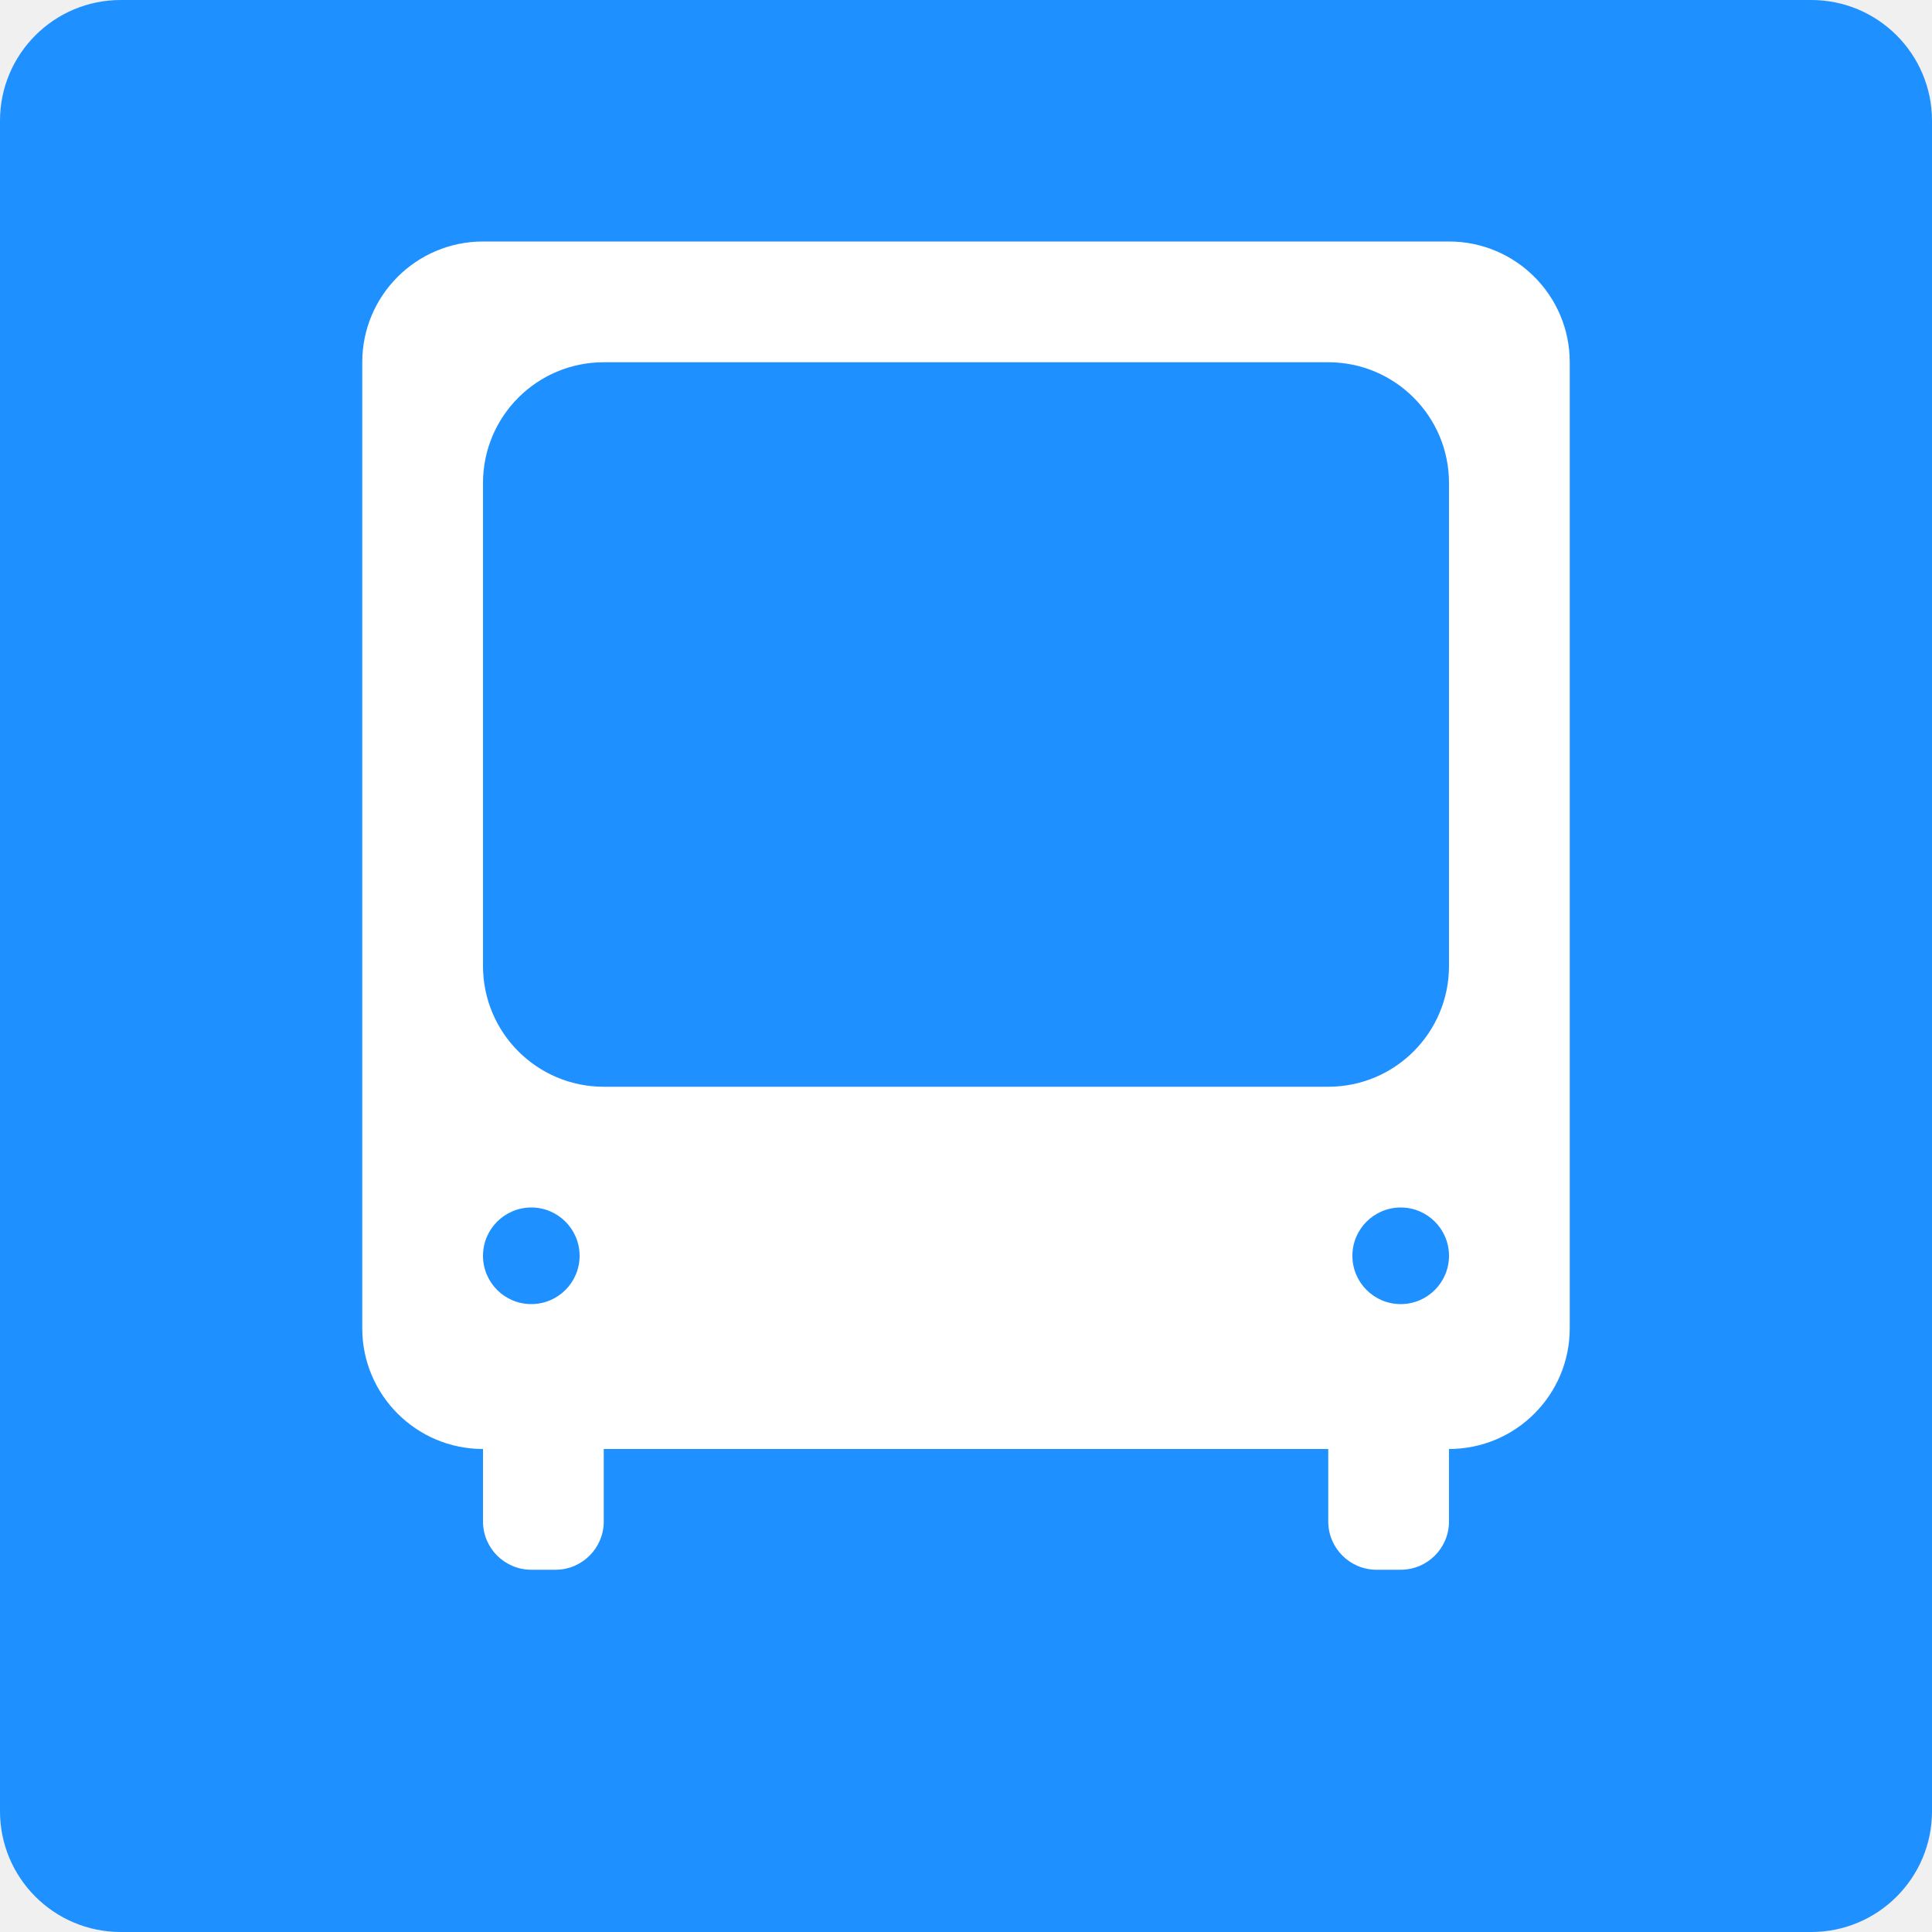
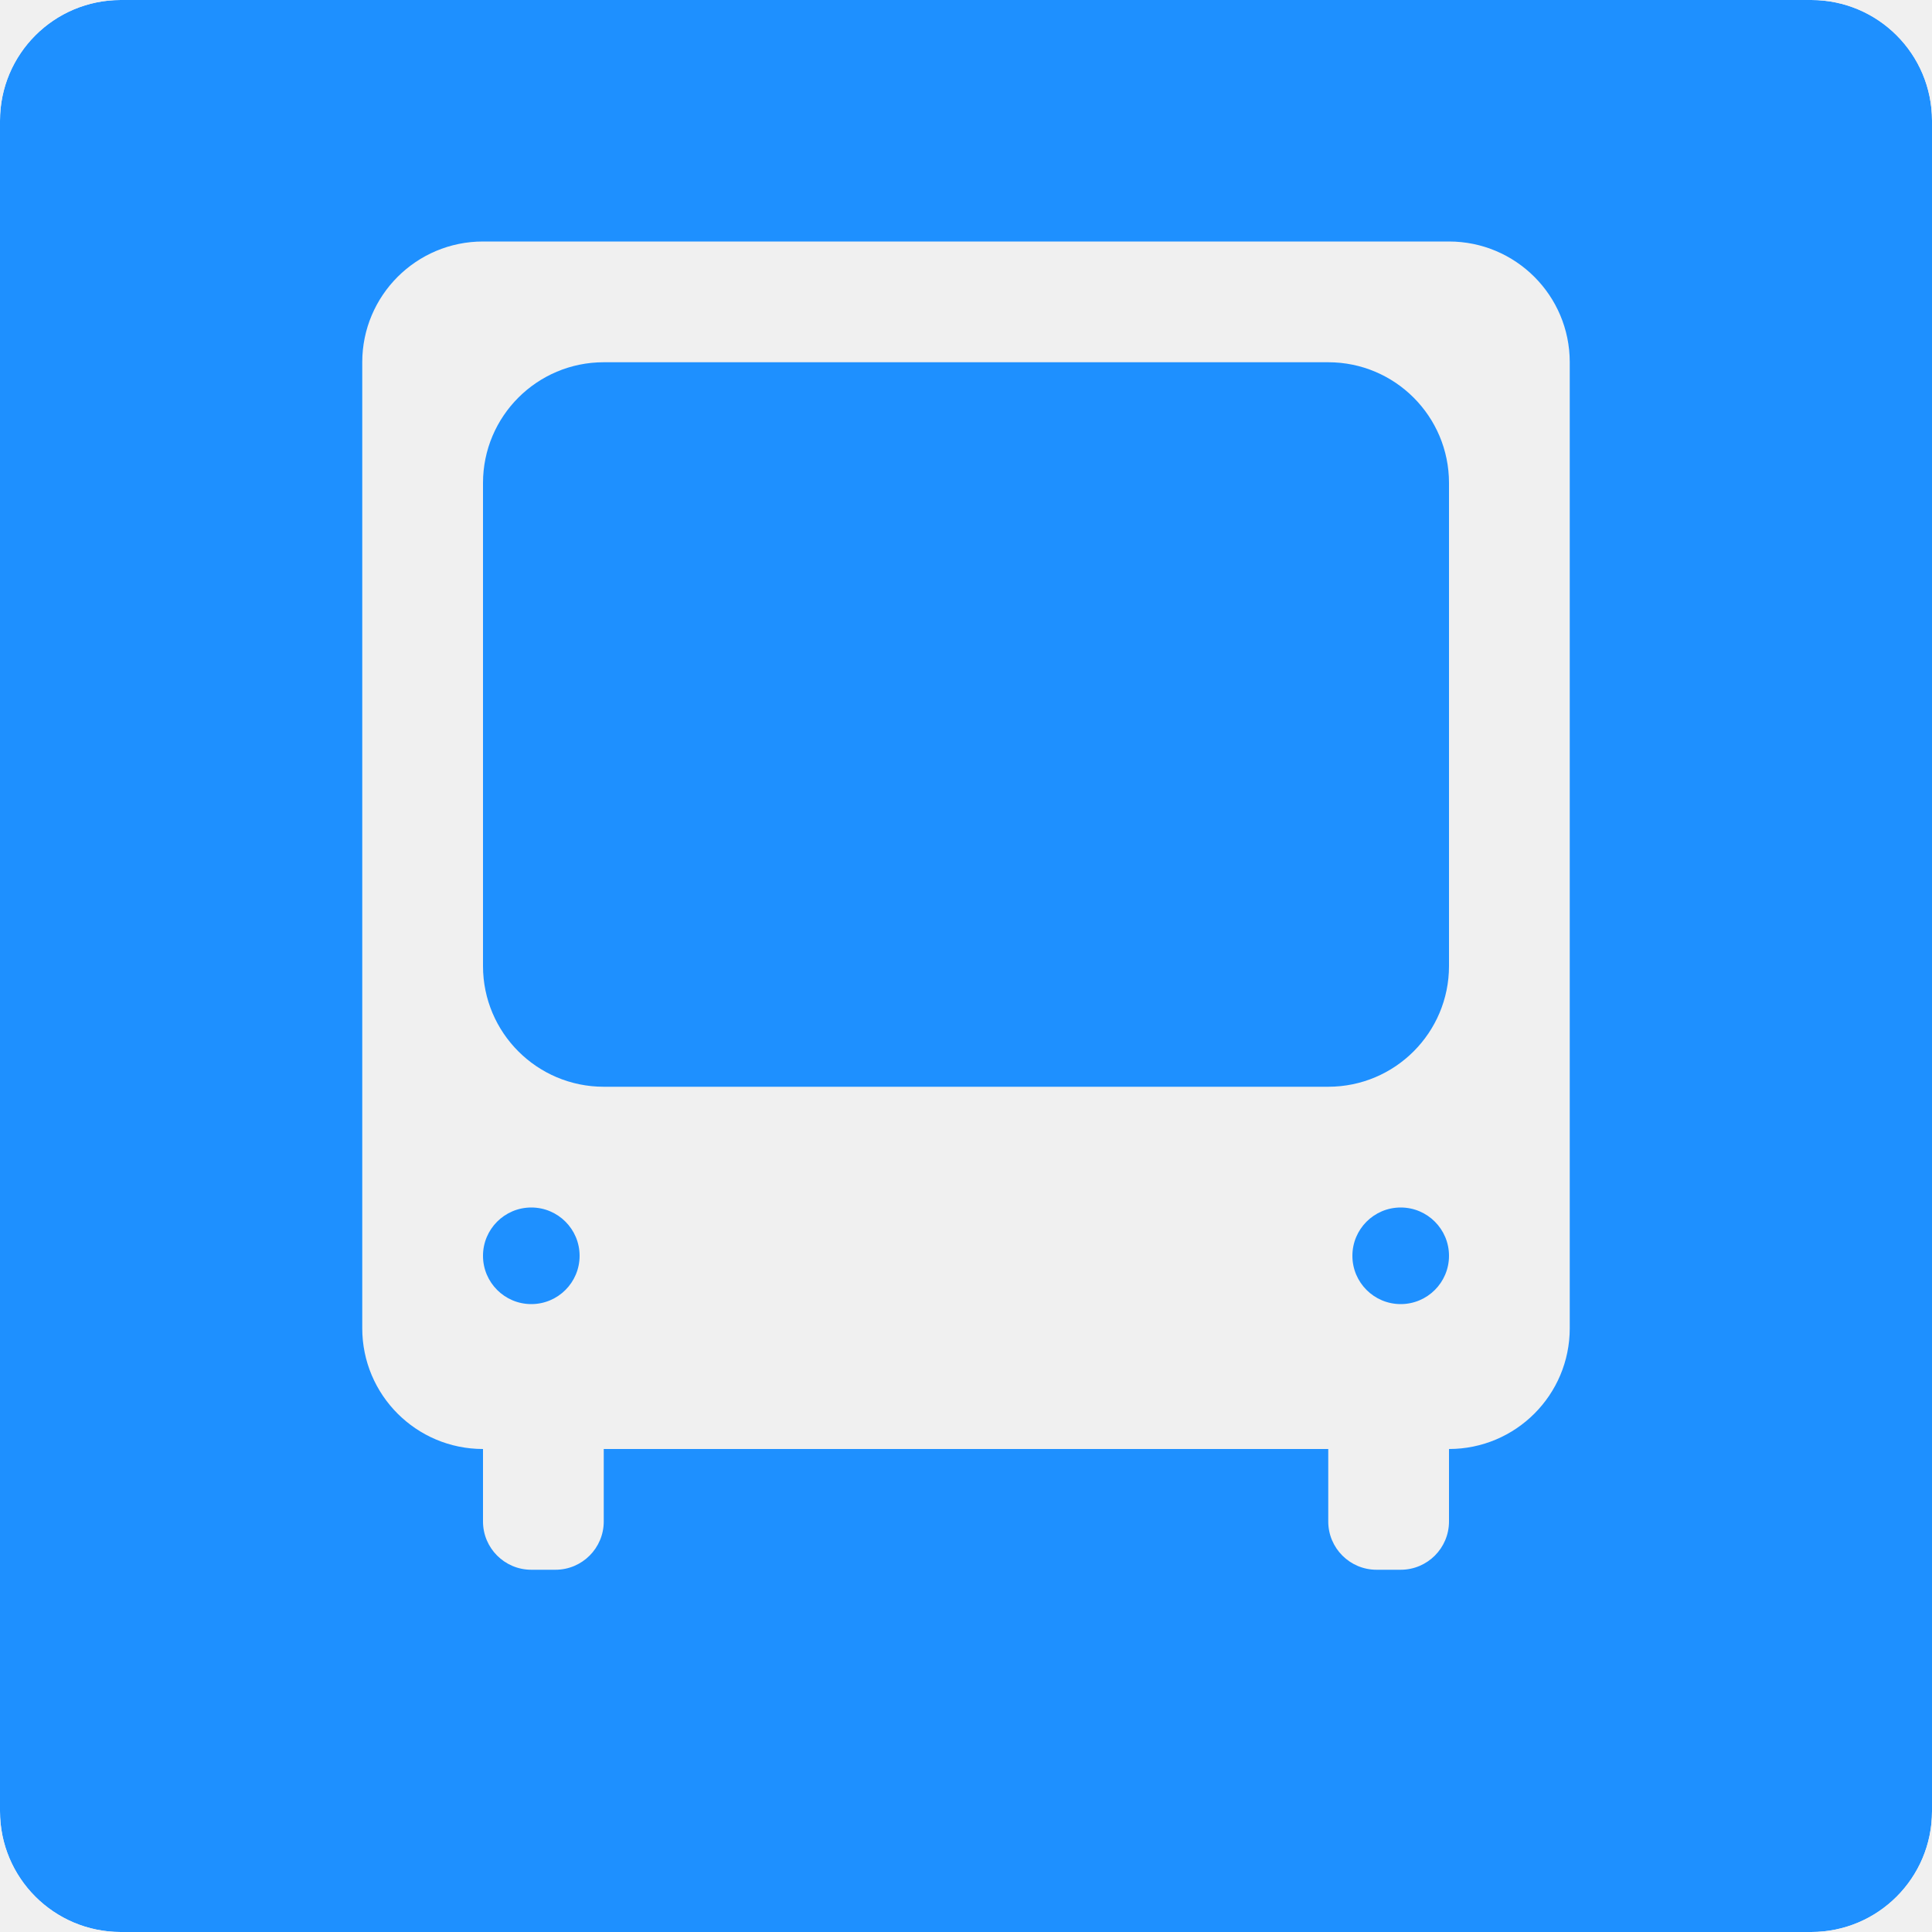
<svg xmlns="http://www.w3.org/2000/svg" version="1.1" baseProfile="full" width="80" height="80">
-   <rect x="0" y="0" width="80" height="80" rx="5" ry="5" fill="dodgerBlue" />
-   <rect x="15" y="10" width="50" height="50" rx="5" ry="5" fill="white" />
-   <rect x="20" y="15" width="40" height="30" rx="5" ry="5" fill="dodgerBlue" />
-   <rect x="20" y="55" width="5" height="10" rx="2" ry="2" fill="white" />
-   <rect x="55" y="55" width="5" height="10" rx="2" ry="2" fill="white" />
-   <circle cx="22" cy="52" r="2" fill="dodgerBlue" />
-   <circle cx="58" cy="52" r="2" fill="dodgerBlue" />
+   <defs>
+     <mask id="bus-mask">
+       <rect x="0" y="0" width="80" height="80" rx="5" ry="5" fill="white" />
+       <rect x="15" y="10" width="50" height="50" rx="5" ry="5" fill="black" />
+       <rect x="20" y="15" width="40" height="30" rx="5" ry="5" fill="white" />
+       <rect x="20" y="55" width="5" height="10" rx="2" ry="2" fill="black" />
+       <rect x="55" y="55" width="5" height="10" rx="2" ry="2" fill="black" />
+       <circle cx="22" cy="52" r="2" fill="white" />
+       <circle cx="58" cy="52" r="2" fill="white" />
+     </mask>
+   </defs>
+   <rect x="0" y="0" width="80" height="80" rx="5" ry="5" fill="dodgerBlue" mask="url(#bus-mask)" />
</svg>
